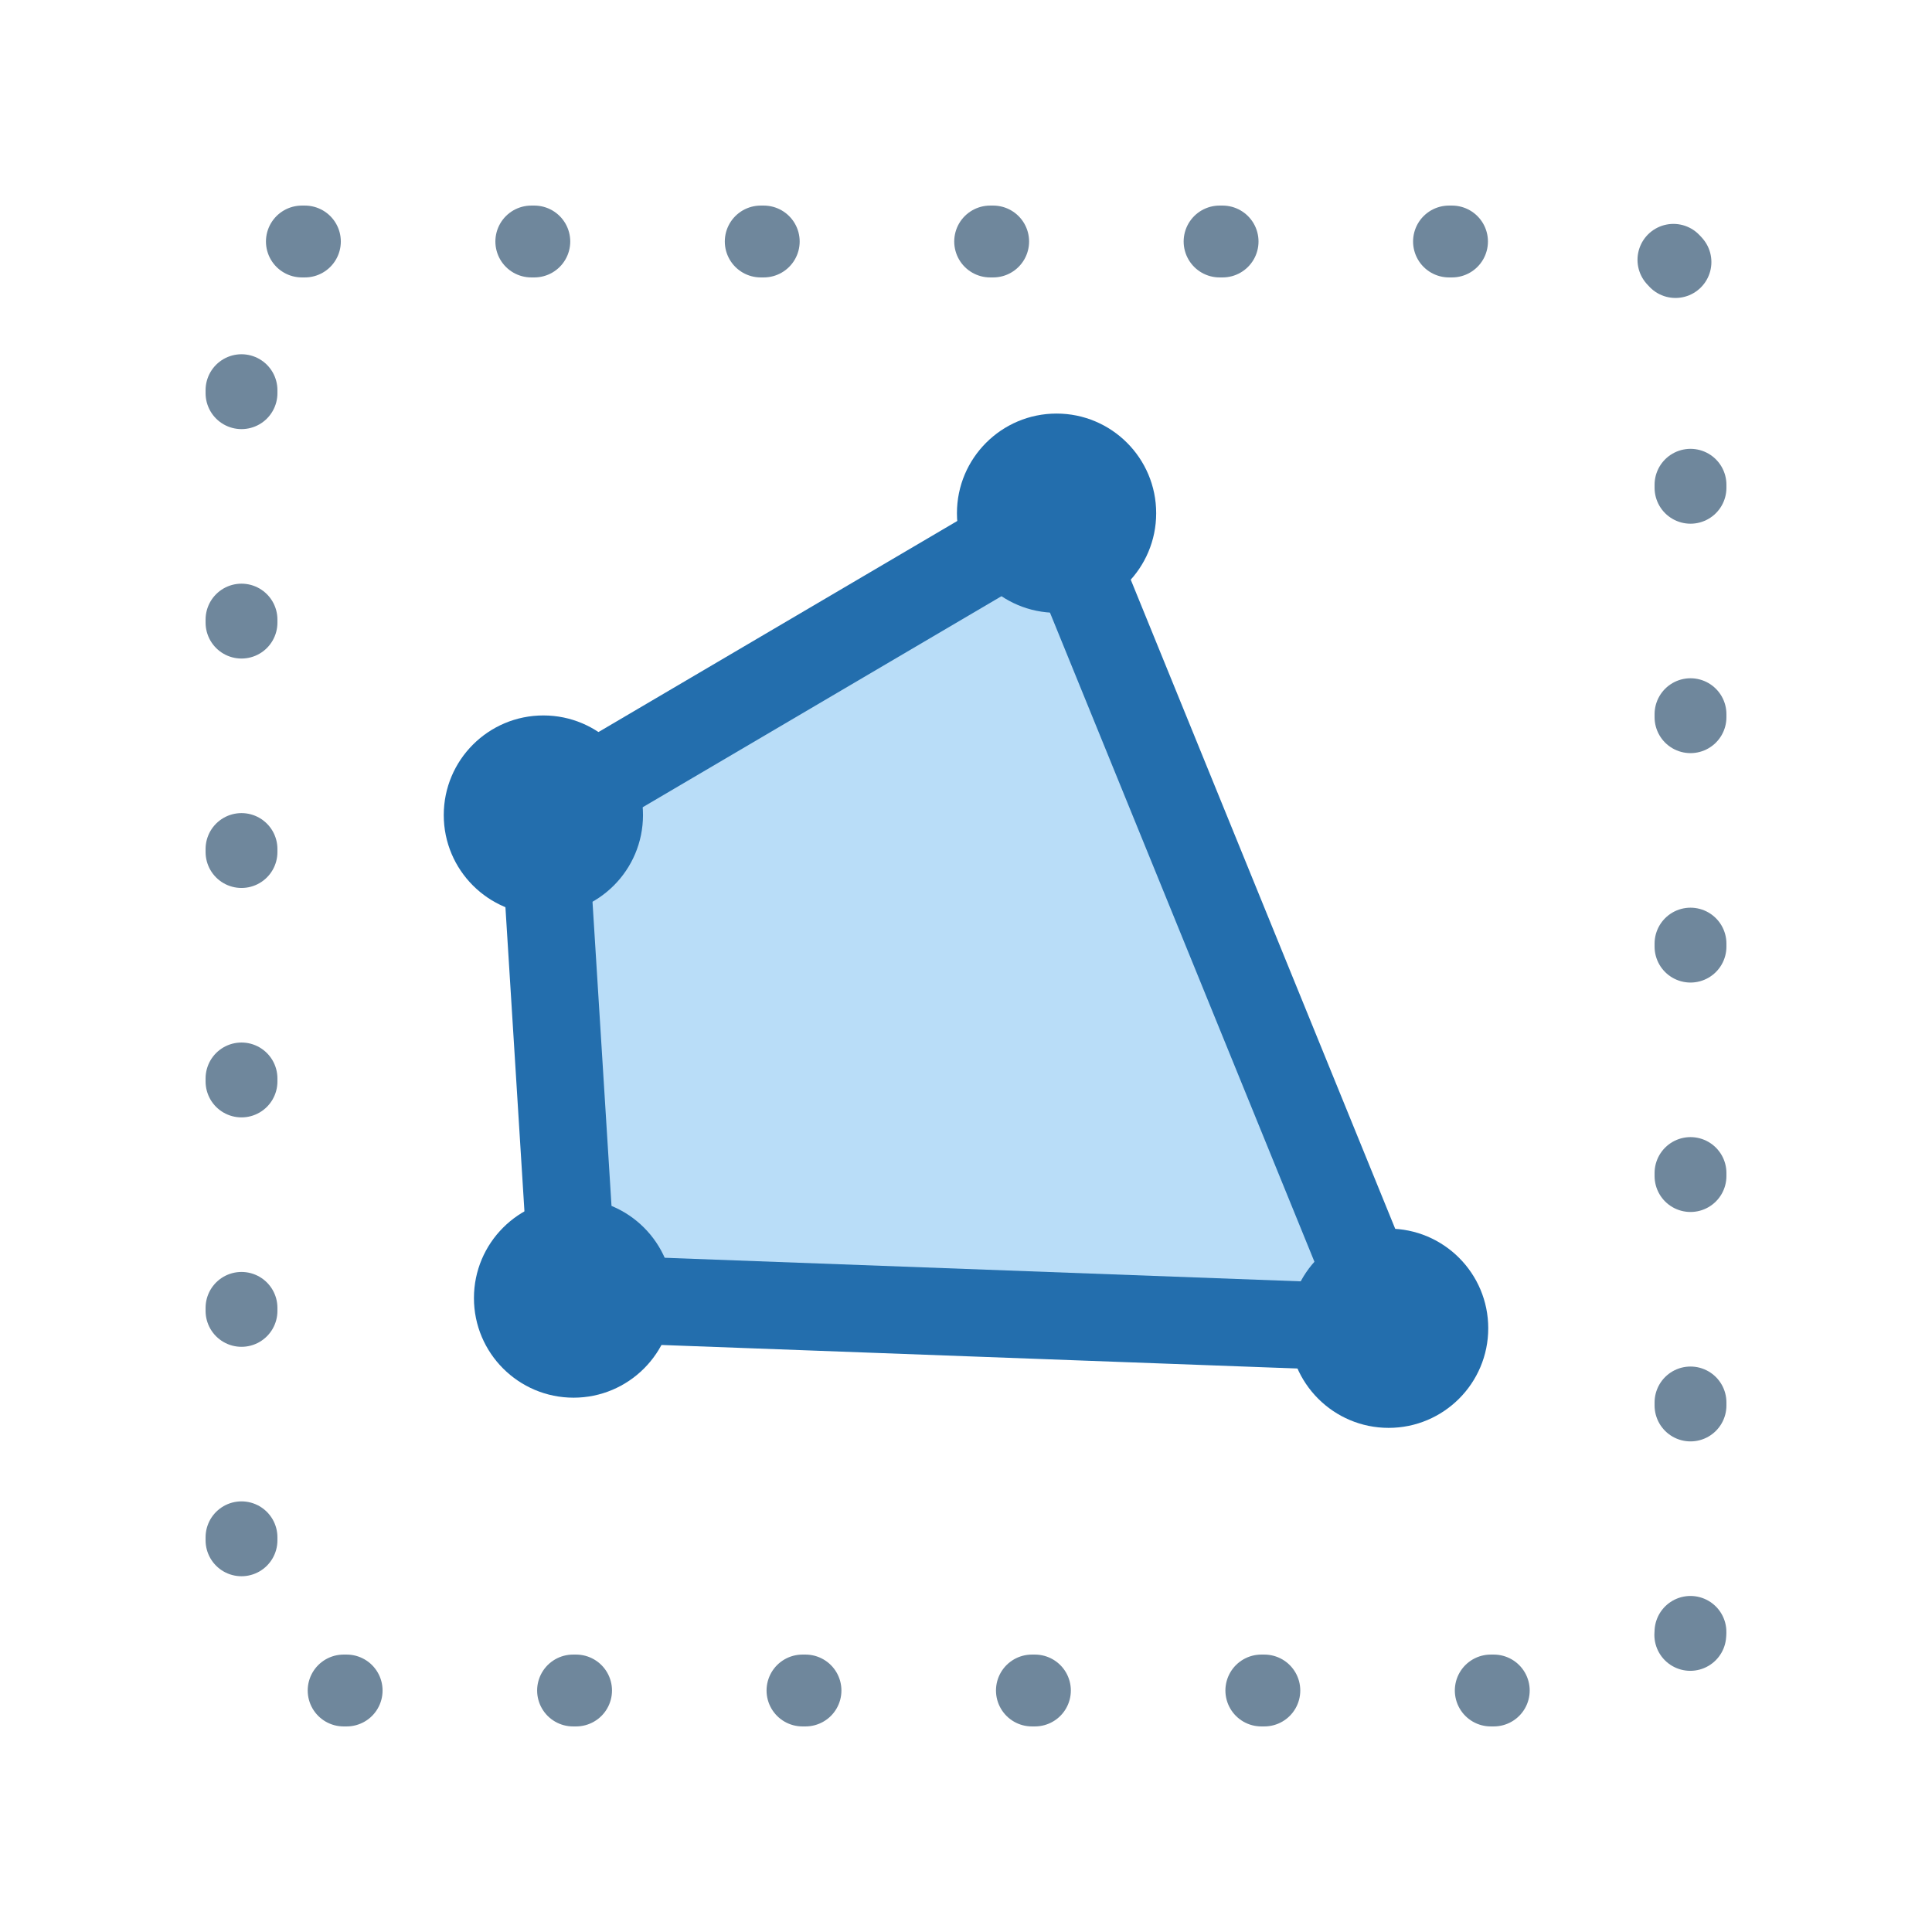
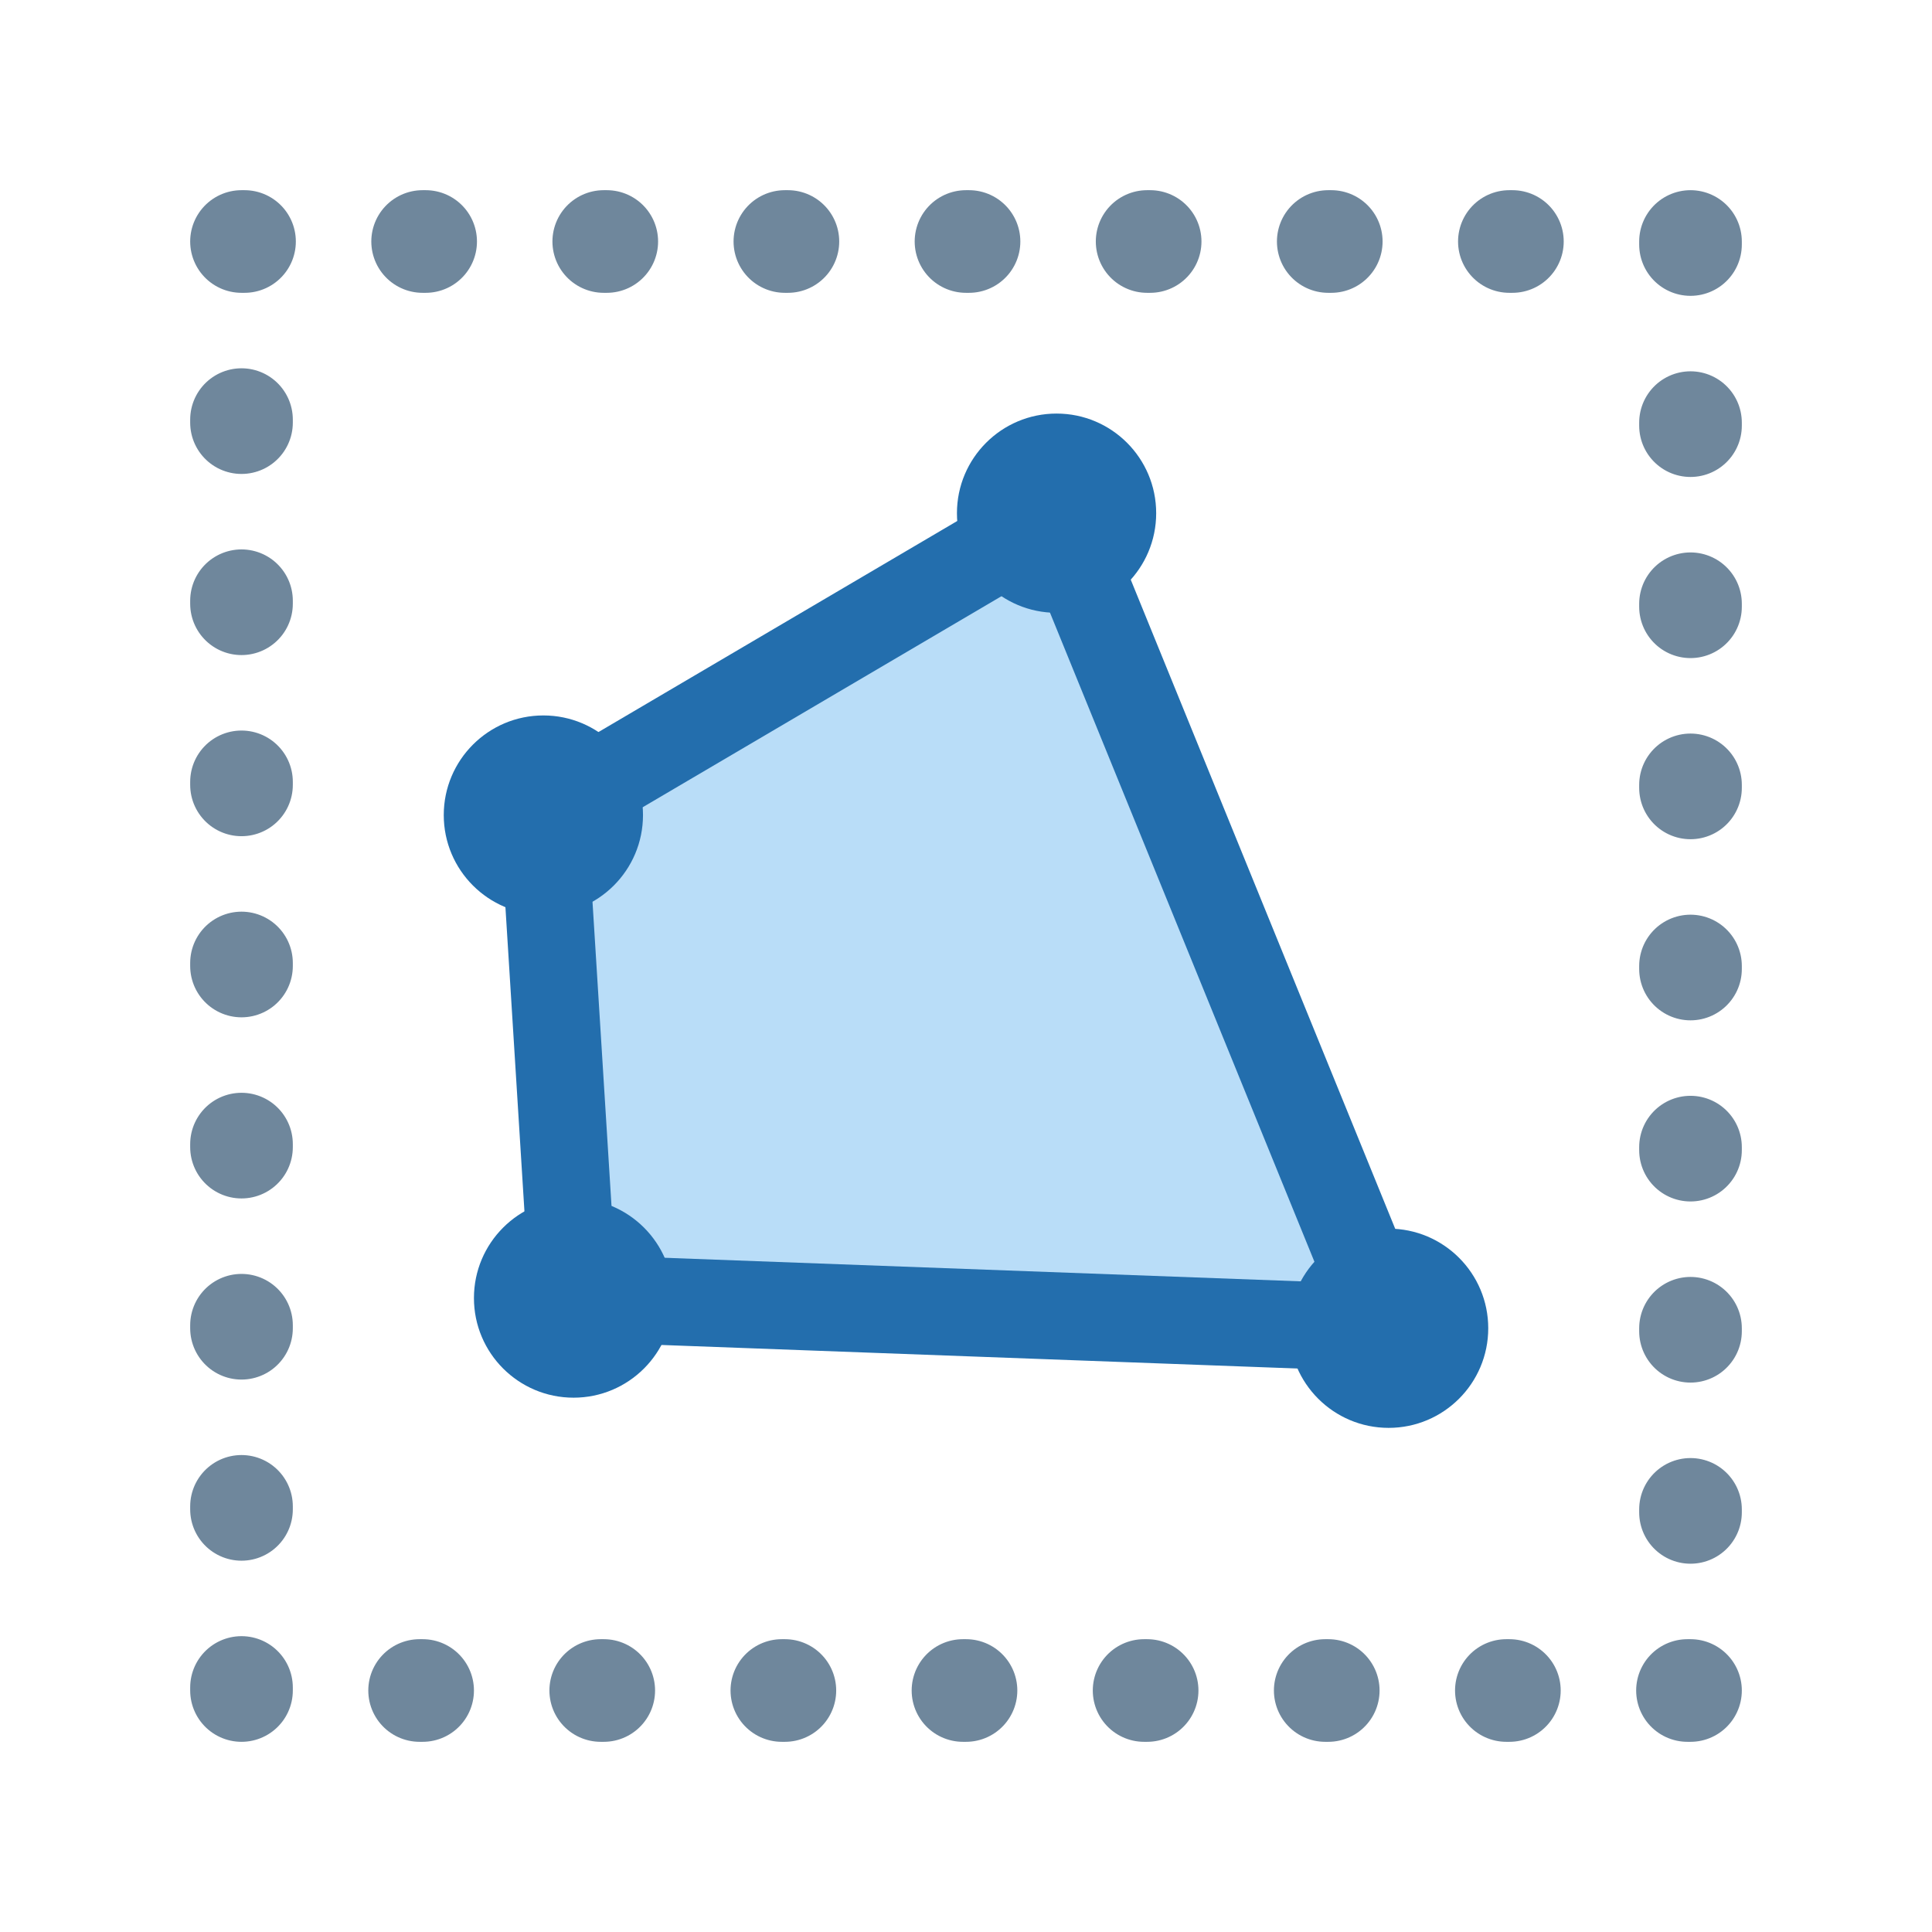
<svg xmlns="http://www.w3.org/2000/svg" viewBox="0 0 64 64">
-   <path d="M10 8L54 8A2 2 0 0 1 56 10L56 54A2 2 0 0 1 54 56L10 56A2 2 0 0 1 8 54L8 10A2 2 0 0 1 10 8Z" fill="none" stroke="#6f879c" stroke-width="2.38" stroke-linejoin="round" stroke-linecap="round" stroke-dasharray="0.1 7.5" />
+   <path d="M8 8L56 8L56 56L8 56Z" fill="none" stroke="#6f879c" stroke-width="3.4" stroke-linejoin="round" stroke-linecap="round" stroke-dasharray="0.1 5.9" />
  <path d="M18 27L35 17L46 44L19 43Z" fill="#b9ddf8" stroke="#236ead" stroke-width="2.89" stroke-linejoin="round" stroke-linecap="round" />
  <circle cx="18" cy="27" r="3.3" fill="#236ead" />
  <circle cx="35" cy="17" r="3.3" fill="#236ead" />
  <circle cx="46" cy="44" r="3.3" fill="#236ead" />
  <circle cx="19" cy="43" r="3.3" fill="#236ead" />
</svg>
